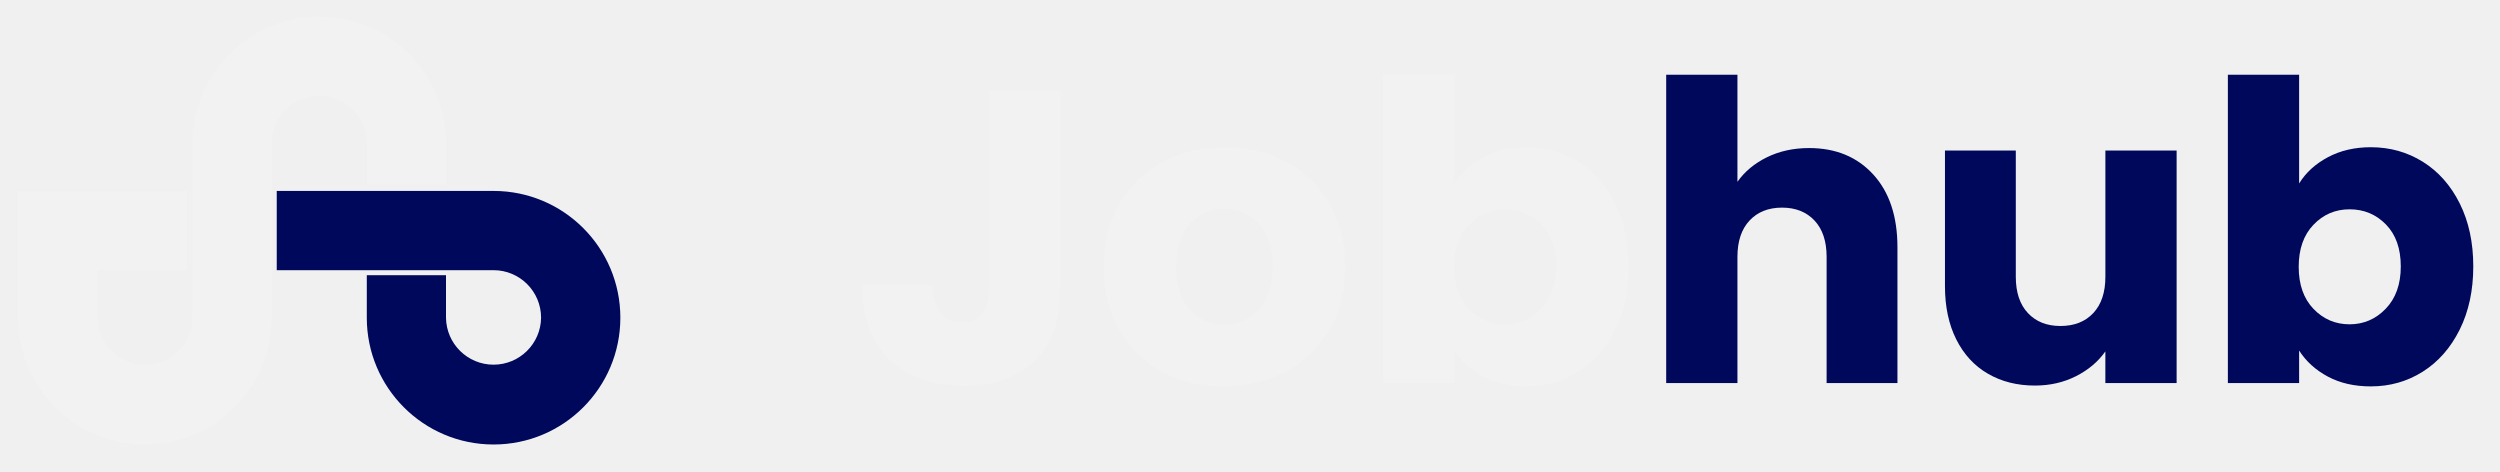
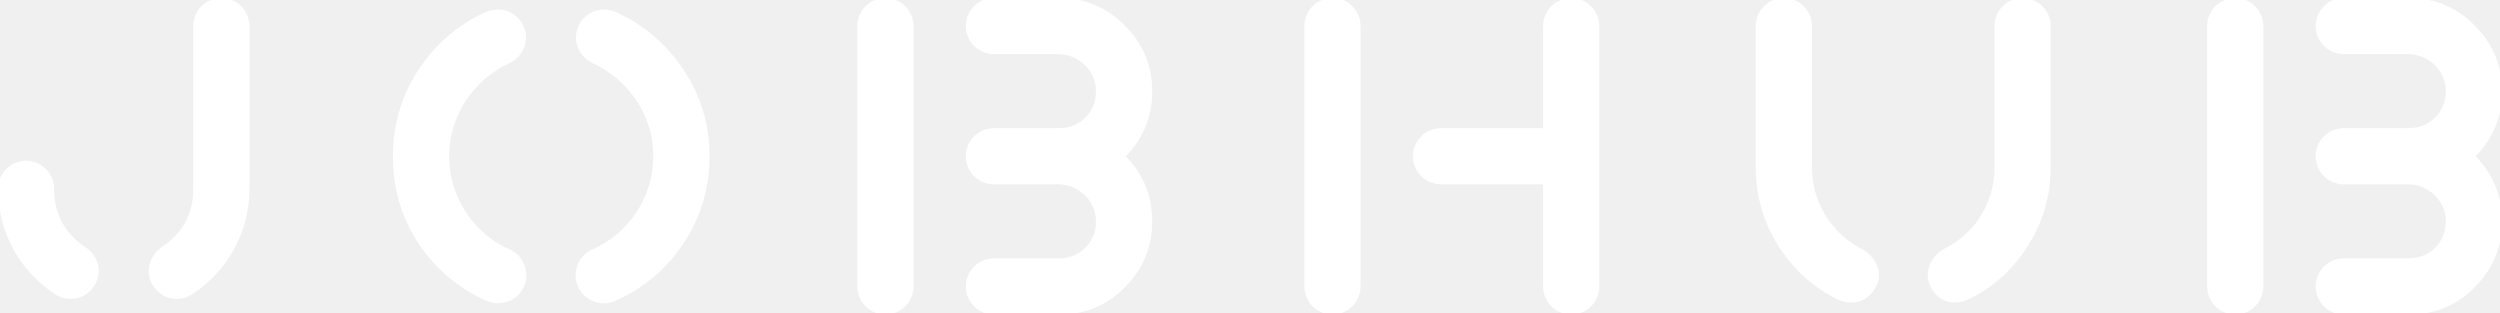
- <svg xmlns="http://www.w3.org/2000/svg" id="Layer_1" data-name="Layer 1" viewBox="0 0 3479.93 656.82">
-   <defs>
-     <style>.cls-1{fill:#f2f2f2;}.cls-2{fill:#00085b;}</style>
-   </defs>
-   <path class="cls-1" d="M444.39,23.14h0A176.47,176.47,0,0,0,267.92,199.61V442.26a66.18,66.18,0,0,1-132.35,0V376.08H259.92V265.78H25.27V442.26A176.47,176.47,0,0,0,201.74,618.73h0A176.47,176.47,0,0,0,378.21,442.26V199.61a66.18,66.18,0,0,1,66.18-66.18h0a66.18,66.18,0,0,1,66.18,66.18v58.17H620.86V199.61A176.47,176.47,0,0,0,444.39,23.14Z" />
-   <path class="cls-2" d="M687,265.78H385.21v110.3H687a66.17,66.17,0,0,1,66.17,66.18h0a66.18,66.18,0,0,1-132.35,0V383.08H510.57v59.18A176.47,176.47,0,0,0,687,618.73h0A176.47,176.47,0,0,0,863.51,442.26h0A176.47,176.47,0,0,0,687,265.78Z" />
-   <path class="cls-1" d="M1476,126.05V403.29q0,64.38-36.25,99.18T1342,537.27q-64.38,0-103.24-36.54t-38.86-103.82h98.6q0,25.53,10.44,38.57t30.16,13q18,0,27.84-11.6t9.86-33.64V126.05Z" />
-   <path class="cls-1" d="M1617.79,517.55a148.56,148.56,0,0,1-59.74-58q-21.75-37.69-21.75-88.16,0-49.87,22-87.87a149.61,149.61,0,0,1,60.32-58.29q38.28-20.29,85.84-20.3t85.84,20.3a149.68,149.68,0,0,1,60.32,58.29q22,38,22,87.87t-22.33,87.87a151,151,0,0,1-60.9,58.29q-38.58,20.31-86.13,20.3T1617.79,517.55Zm134-86.42q20-20.88,20-59.74t-19.43-59.74q-19.44-20.88-47.85-20.88-29,0-48.14,20.59t-19.14,60q0,38.87,18.85,59.74T1703.34,452Q1731.75,452,1751.77,431.13Z" />
-   <path class="cls-1" d="M2064.68,218.85q26.1-13.92,59.74-13.92,40,0,72.5,20.3t51.33,58q18.84,37.71,18.85,87.58t-18.85,87.87q-18.86,38-51.33,58.58t-72.5,20.59q-34.23,0-59.74-13.63t-40-36.25v45.24h-99.18V104h99.18V255.39Q2038.58,232.77,2064.68,218.85Zm80.91,93.67q-20.6-21.16-50.75-21.17-29.58,0-50.17,21.46t-20.59,58.58q0,37.13,20.59,58.58t50.17,21.46q29.58,0,50.46-21.75t20.88-58.87Q2166.18,333.7,2145.59,312.52Z" />
-   <path class="cls-2" d="M2607.55,242.92q33.63,36.84,33.64,101.21V533.21h-98.6V357.47q0-32.48-16.82-50.46t-45.24-18q-28.43,0-45.24,18t-16.82,50.46V533.21h-99.18V104h99.18V253.07q15.08-21.45,41.18-34.22t58.58-12.76Q2573.91,206.09,2607.55,242.92Z" />
-   <path class="cls-2" d="M3029.79,209.57V533.21h-99.18V489.13q-15.09,21.47-40.89,34.51t-57.13,13.05q-37.12,0-65.54-16.53T2723,472.31q-15.66-31.32-15.66-73.66V209.57h98.6V385.31q0,32.49,16.82,50.46t45.24,18q29,0,45.82-18t16.82-50.46V209.57Z" />
-   <path class="cls-2" d="M3240.32,218.85q26.11-13.92,59.75-13.92,40,0,72.5,20.3t51.33,58q18.84,37.71,18.84,87.58t-18.84,87.87q-18.87,38-51.33,58.58t-72.5,20.59q-34.25,0-59.75-13.63t-40-36.25v45.24h-99.19V104h99.19V255.39Q3214.22,232.77,3240.32,218.85Zm80.92,93.67q-20.61-21.16-50.75-21.17-29.59,0-50.17,21.46t-20.59,58.58q0,37.13,20.59,58.58t50.17,21.46q29.57,0,50.45-21.75t20.88-58.87Q3341.82,333.7,3321.24,312.52Z" />
+ <svg xmlns="http://www.w3.org/2000/svg" width="576.003" height="72" viewBox="0 0 576.003 72">
+   <g id="svgGroup" stroke-linecap="round" fill-rule="evenodd" font-size="9pt" stroke="#ffffff" stroke-width="0.25mm" fill="#ffffff" style="stroke:#ffffff;stroke-width:0.25mm;fill:#ffffff">
+     <path d="M 244.5 0 L 229 0 C 225.7 0 223 2.7 223 6 C 223 9.3 225.7 12 229 12 L 244.3 12 C 249.1 12.3 253 16.2 253 21 C 253 26.005 249.244 29.854 244.285 29.996 A 9.938 9.938 0 0 1 244 30 L 229 30 C 225.7 30 223 32.7 223 36 C 223 39.3 225.7 42 229 42 L 244.3 42 C 249.1 42.3 253 46.2 253 51 C 253 56.005 249.244 59.854 244.285 59.996 A 9.938 9.938 0 0 1 244 60 L 229 60 C 225.7 60 223 62.7 223 66 C 223 69.3 225.7 72 229 72 L 244.5 72 C 250.2 71.9 255 69.8 259 65.7 C 263 61.6 265 56.7 265 51 C 265 45.1 262.9 40.1 258.7 36 A 20.125 20.125 0 0 0 264.997 21.413 A 24.601 24.601 0 0 0 265 21 A 20.003 20.003 0 0 0 259.46 6.884 A 25.134 25.134 0 0 0 259 6.4 A 20.078 20.078 0 0 0 244.767 0.006 A 22.902 22.902 0 0 0 244.5 0 Z M 555.5 0 L 540 0 C 536.7 0 534 2.7 534 6 C 534 9.3 536.7 12 540 12 L 555.3 12 C 560.1 12.3 564 16.2 564 21 C 564 26.005 560.244 29.854 555.285 29.996 A 9.938 9.938 0 0 1 555 30 L 540 30 C 536.7 30 534 32.7 534 36 C 534 39.3 536.7 42 540 42 L 555.3 42 C 560.1 42.3 564 46.2 564 51 C 564 56.005 560.244 59.854 555.285 59.996 A 9.938 9.938 0 0 1 555 60 L 540 60 C 536.7 60 534 62.7 534 66 C 534 69.3 536.7 72 540 72 L 555.5 72 C 561.2 71.9 566 69.8 570 65.7 C 574 61.6 576 56.7 576 51 C 576 45.1 573.9 40.1 569.7 36 A 20.125 20.125 0 0 0 575.997 21.413 A 24.601 24.601 0 0 0 576 21 A 20.003 20.003 0 0 0 570.46 6.884 A 25.134 25.134 0 0 0 570 6.4 A 20.078 20.078 0 0 0 555.767 0.006 A 22.902 22.902 0 0 0 555.5 0 Z M 368 66 L 368 6 C 368 2.7 365.3 0 362 0 C 358.7 0 356 2.7 356 6 L 356 30 L 332 30 C 328.7 30 326 32.7 326 36 C 326 39.3 328.7 42 332 42 L 356 42 L 356 66 C 356 69.3 358.7 72 362 72 C 365.3 72 368 69.3 368 66 Z M 133.6 65.8 A 5.919 5.919 0 0 0 139.126 69.401 C 139.385 69.401 139.646 69.385 139.907 69.352 A 6.427 6.427 0 0 0 141.6 68.9 C 148 66 153.2 61.7 157.1 55.8 C 161 49.9 163 43.3 163 36 C 163 28.9 161.1 22.4 157.2 16.5 C 153.3 10.6 148.2 6.2 141.9 3.3 C 138.767 1.876 135.543 2.976 133.942 5.744 A 6.988 6.988 0 0 0 133.7 6.2 C 132.586 8.686 133.308 11.612 135.49 13.342 A 6.502 6.502 0 0 0 136.7 14.1 C 145.2 18 151 26.4 151 36 C 151 45.6 145.2 54.2 136.7 57.9 A 5.865 5.865 0 0 0 133.403 61.527 C 133.193 62.171 133.089 62.848 133.1 63.525 A 5.783 5.783 0 0 0 133.6 65.8 Z M 91 36 C 91 43.3 92.9 49.9 96.8 55.8 C 100.7 61.7 105.9 66 112.3 68.9 C 113.107 69.239 113.949 69.401 114.774 69.401 A 5.919 5.919 0 0 0 120.3 65.8 A 5.783 5.783 0 0 0 120.8 63.525 C 120.838 61.2 119.525 58.875 117.2 57.9 C 108.8 54.2 103 45.6 103 36 C 103 26.4 108.8 18 117.2 14.1 A 6.421 6.421 0 0 0 119.525 12.236 C 120.805 10.564 121.095 8.335 120.2 6.2 C 118.872 3.455 116.133 2.122 113.093 2.893 A 8.069 8.069 0 0 0 111.9 3.3 C 105.6 6.2 100.6 10.6 96.7 16.5 C 92.9 22.4 91 28.9 91 36 Z M 405 6 L 405 38.5 C 405 45 406.7 51 410.2 56.5 C 413.7 61.9 418.2 66 423.9 68.7 C 427 70 430.3 68.9 431.8 65.8 C 433.29 63.193 432.092 59.718 428.932 57.88 A 8.568 8.568 0 0 0 428.2 57.5 C 421.4 53.8 417 46.6 417 38.5 L 417 6 C 417 2.7 414.3 0 411 0 C 407.7 0 405 2.7 405 6 Z M 472 38.5 L 472 6 C 472 2.7 469.3 0 466 0 C 462.7 0 460 2.7 460 6 L 460 38.5 A 21.541 21.541 0 0 1 455.462 51.86 A 20.519 20.519 0 0 1 448.6 57.5 A 7.358 7.358 0 0 0 445.763 59.889 C 444.585 61.576 444.259 63.688 445.119 65.625 A 5.872 5.872 0 0 0 445.2 65.8 C 446.53 68.549 449.196 69.803 452.084 69.007 A 7.547 7.547 0 0 0 453.2 68.6 C 458.9 65.9 463.4 61.8 466.8 56.4 C 470.3 51 472 45 472 38.5 Z M 210 66 L 210 6 C 210 2.7 207.3 0 204 0 C 200.7 0 198 2.7 198 6 L 198 66 C 198 69.3 200.7 72 204 72 C 207.3 72 210 69.3 210 66 Z M 313 66 L 313 6 C 313 2.7 310.3 0 307 0 C 303.7 0 301 2.7 301 6 L 301 66 C 301 69.3 303.7 72 307 72 C 310.3 72 313 69.3 313 66 Z M 521 66 L 521 6 C 521 2.7 518.3 0 515 0 C 511.7 0 509 2.7 509 6 L 509 66 C 509 69.3 511.7 72 515 72 C 518.3 72 521 69.3 521 66 Z M 57 43.5 L 57 6 C 57 2.7 54.3 0 51 0 C 47.7 0 45 2.7 45 6 L 45 43.5 C 45 48.953 42.879 53.345 38.553 56.594 A 20.356 20.356 0 0 1 37.7 57.2 C 34.832 59.079 33.822 62.817 35.639 65.511 A 5.426 5.426 0 0 0 35.7 65.6 A 5.956 5.956 0 0 0 40.775 68.405 C 41.9 68.405 43.028 68.084 44 67.4 C 52 62.2 57 53.4 57 43.5 Z M 0 43.5 C 0 53.4 5 62.2 13 67.4 C 13.972 68.084 15.1 68.405 16.225 68.405 A 5.956 5.956 0 0 0 21.3 65.6 A 5.407 5.407 0 0 0 22.279 62.849 C 22.427 60.718 21.335 58.509 19.2 57.2 A 16.825 16.825 0 0 1 14.294 52.157 C 12.884 49.86 12.124 47.223 12.014 44.26 A 20.466 20.466 0 0 1 12 43.5 C 12 40.2 9.3 37.5 6 37.5 C 2.7 37.5 0 40.2 0 43.5 Z" vector-effect="non-scaling-stroke" />
+   </g>
</svg>
